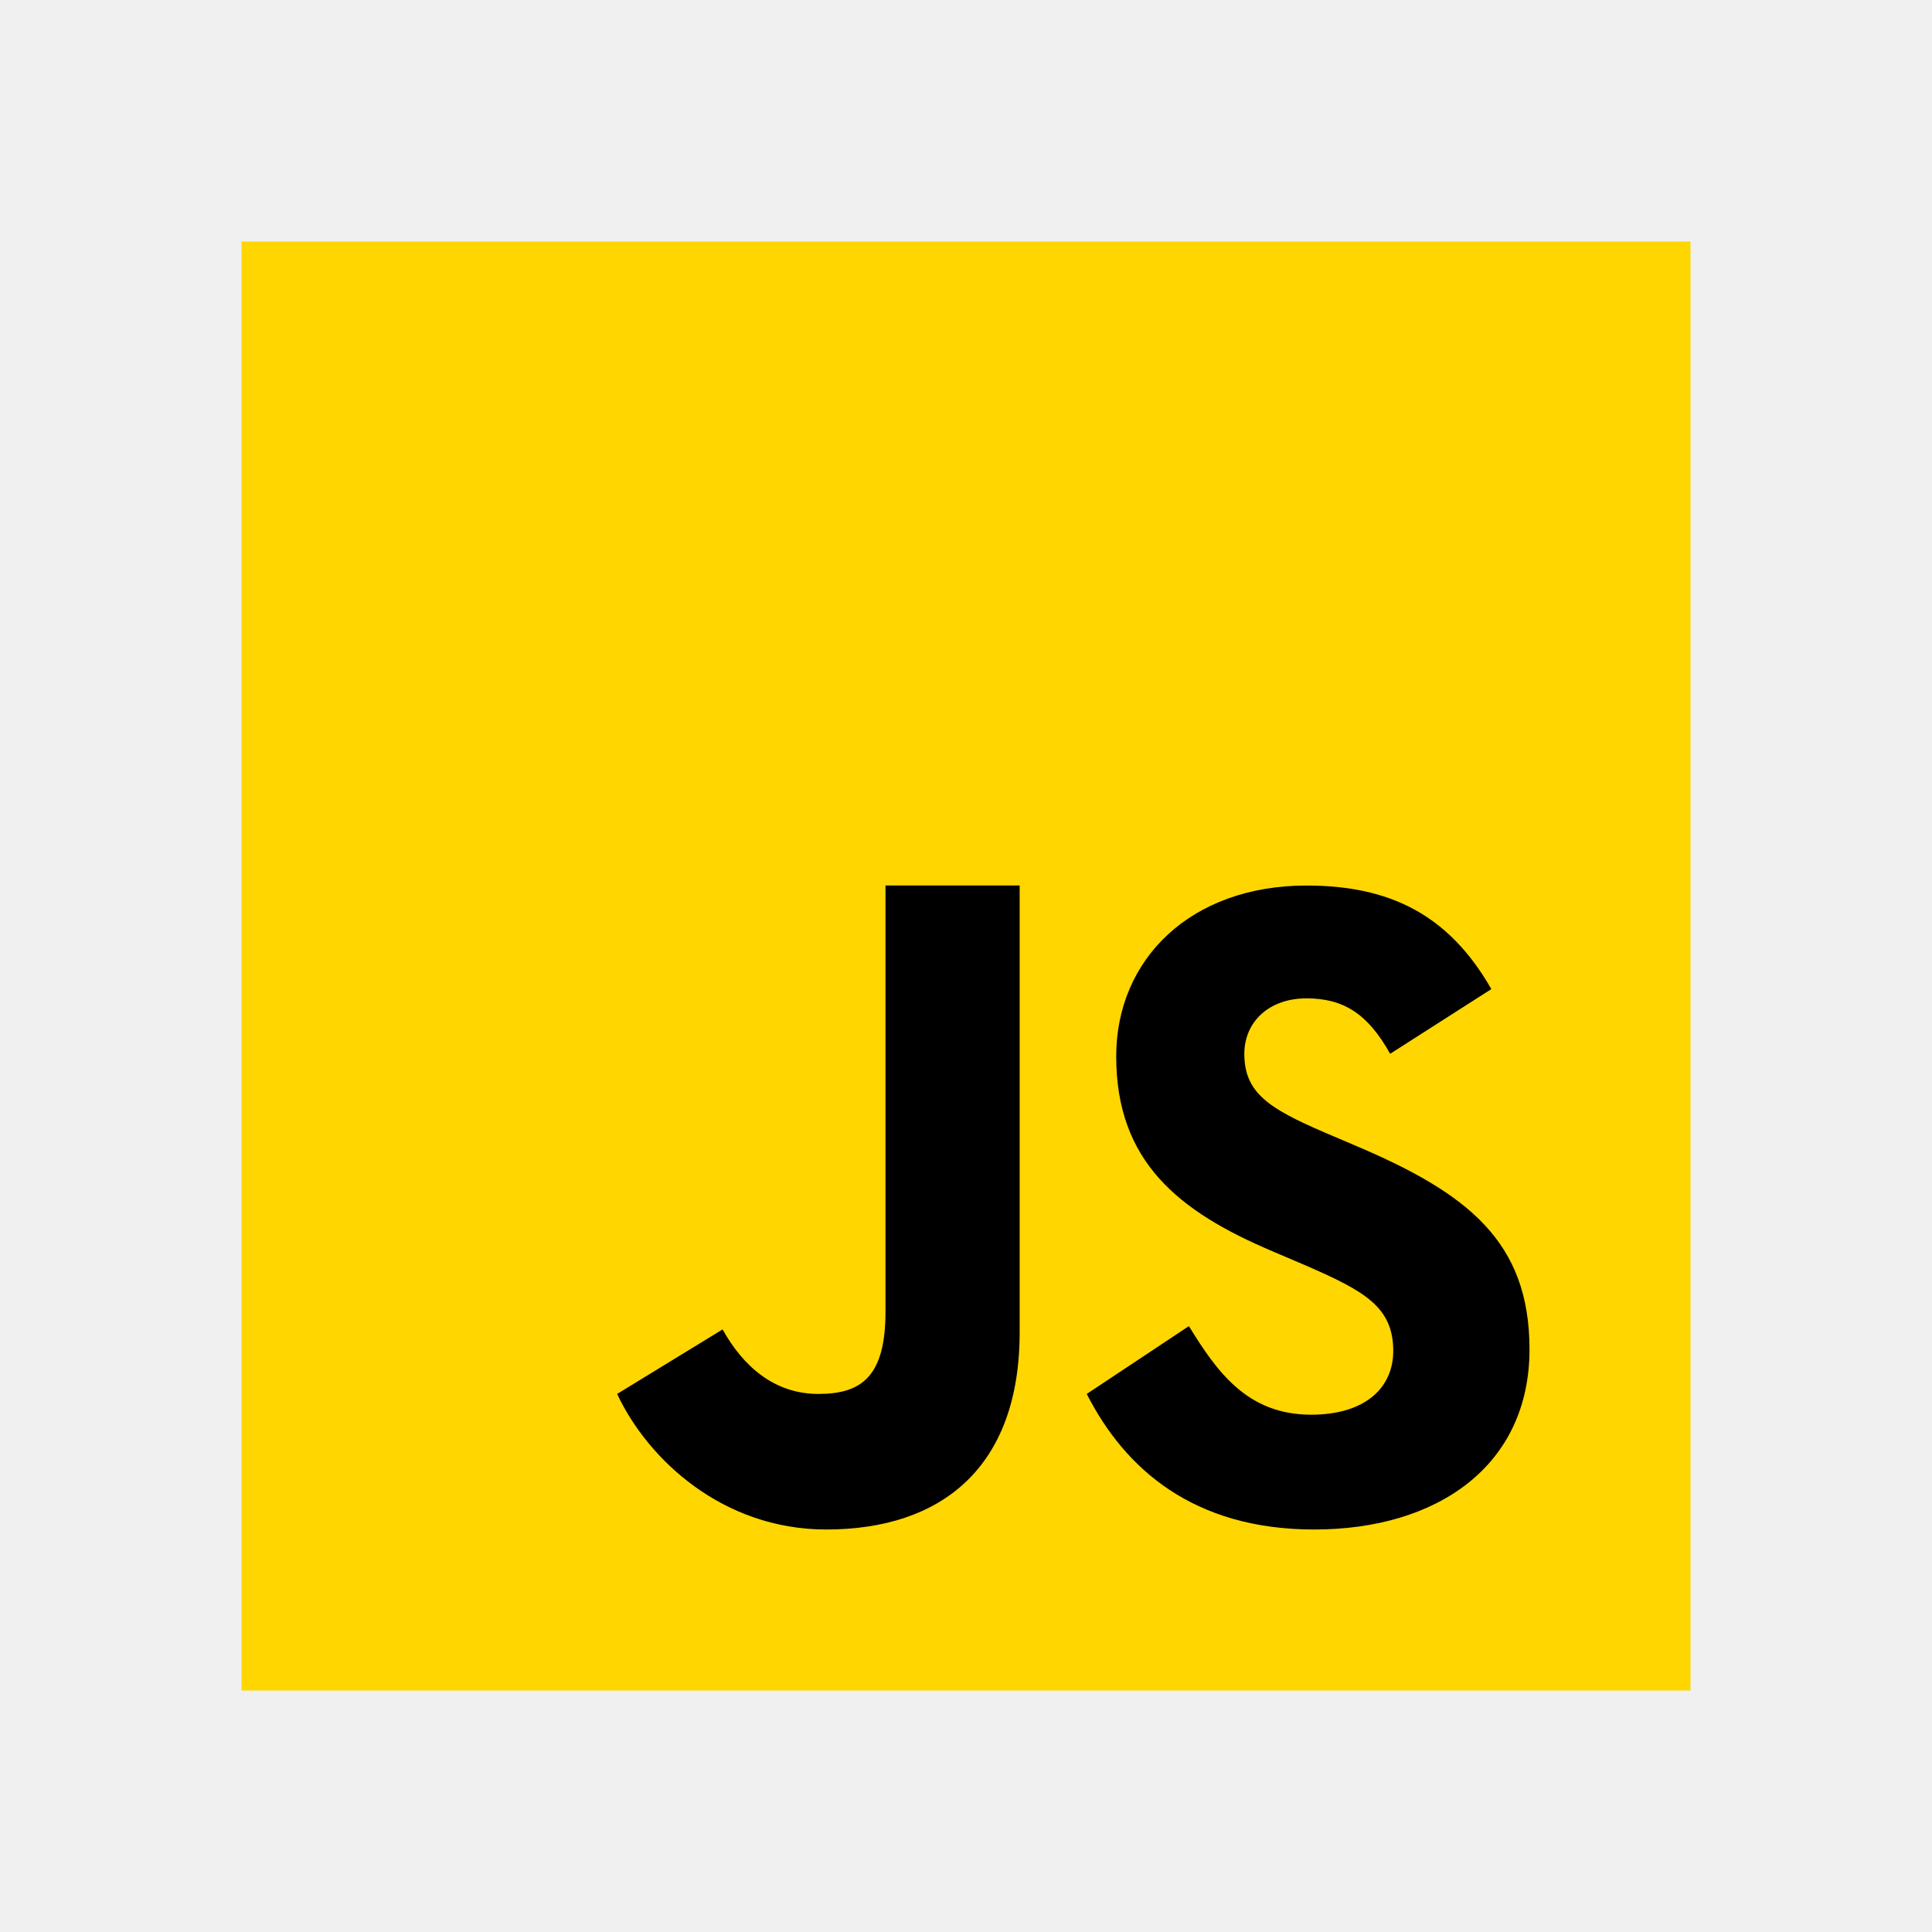
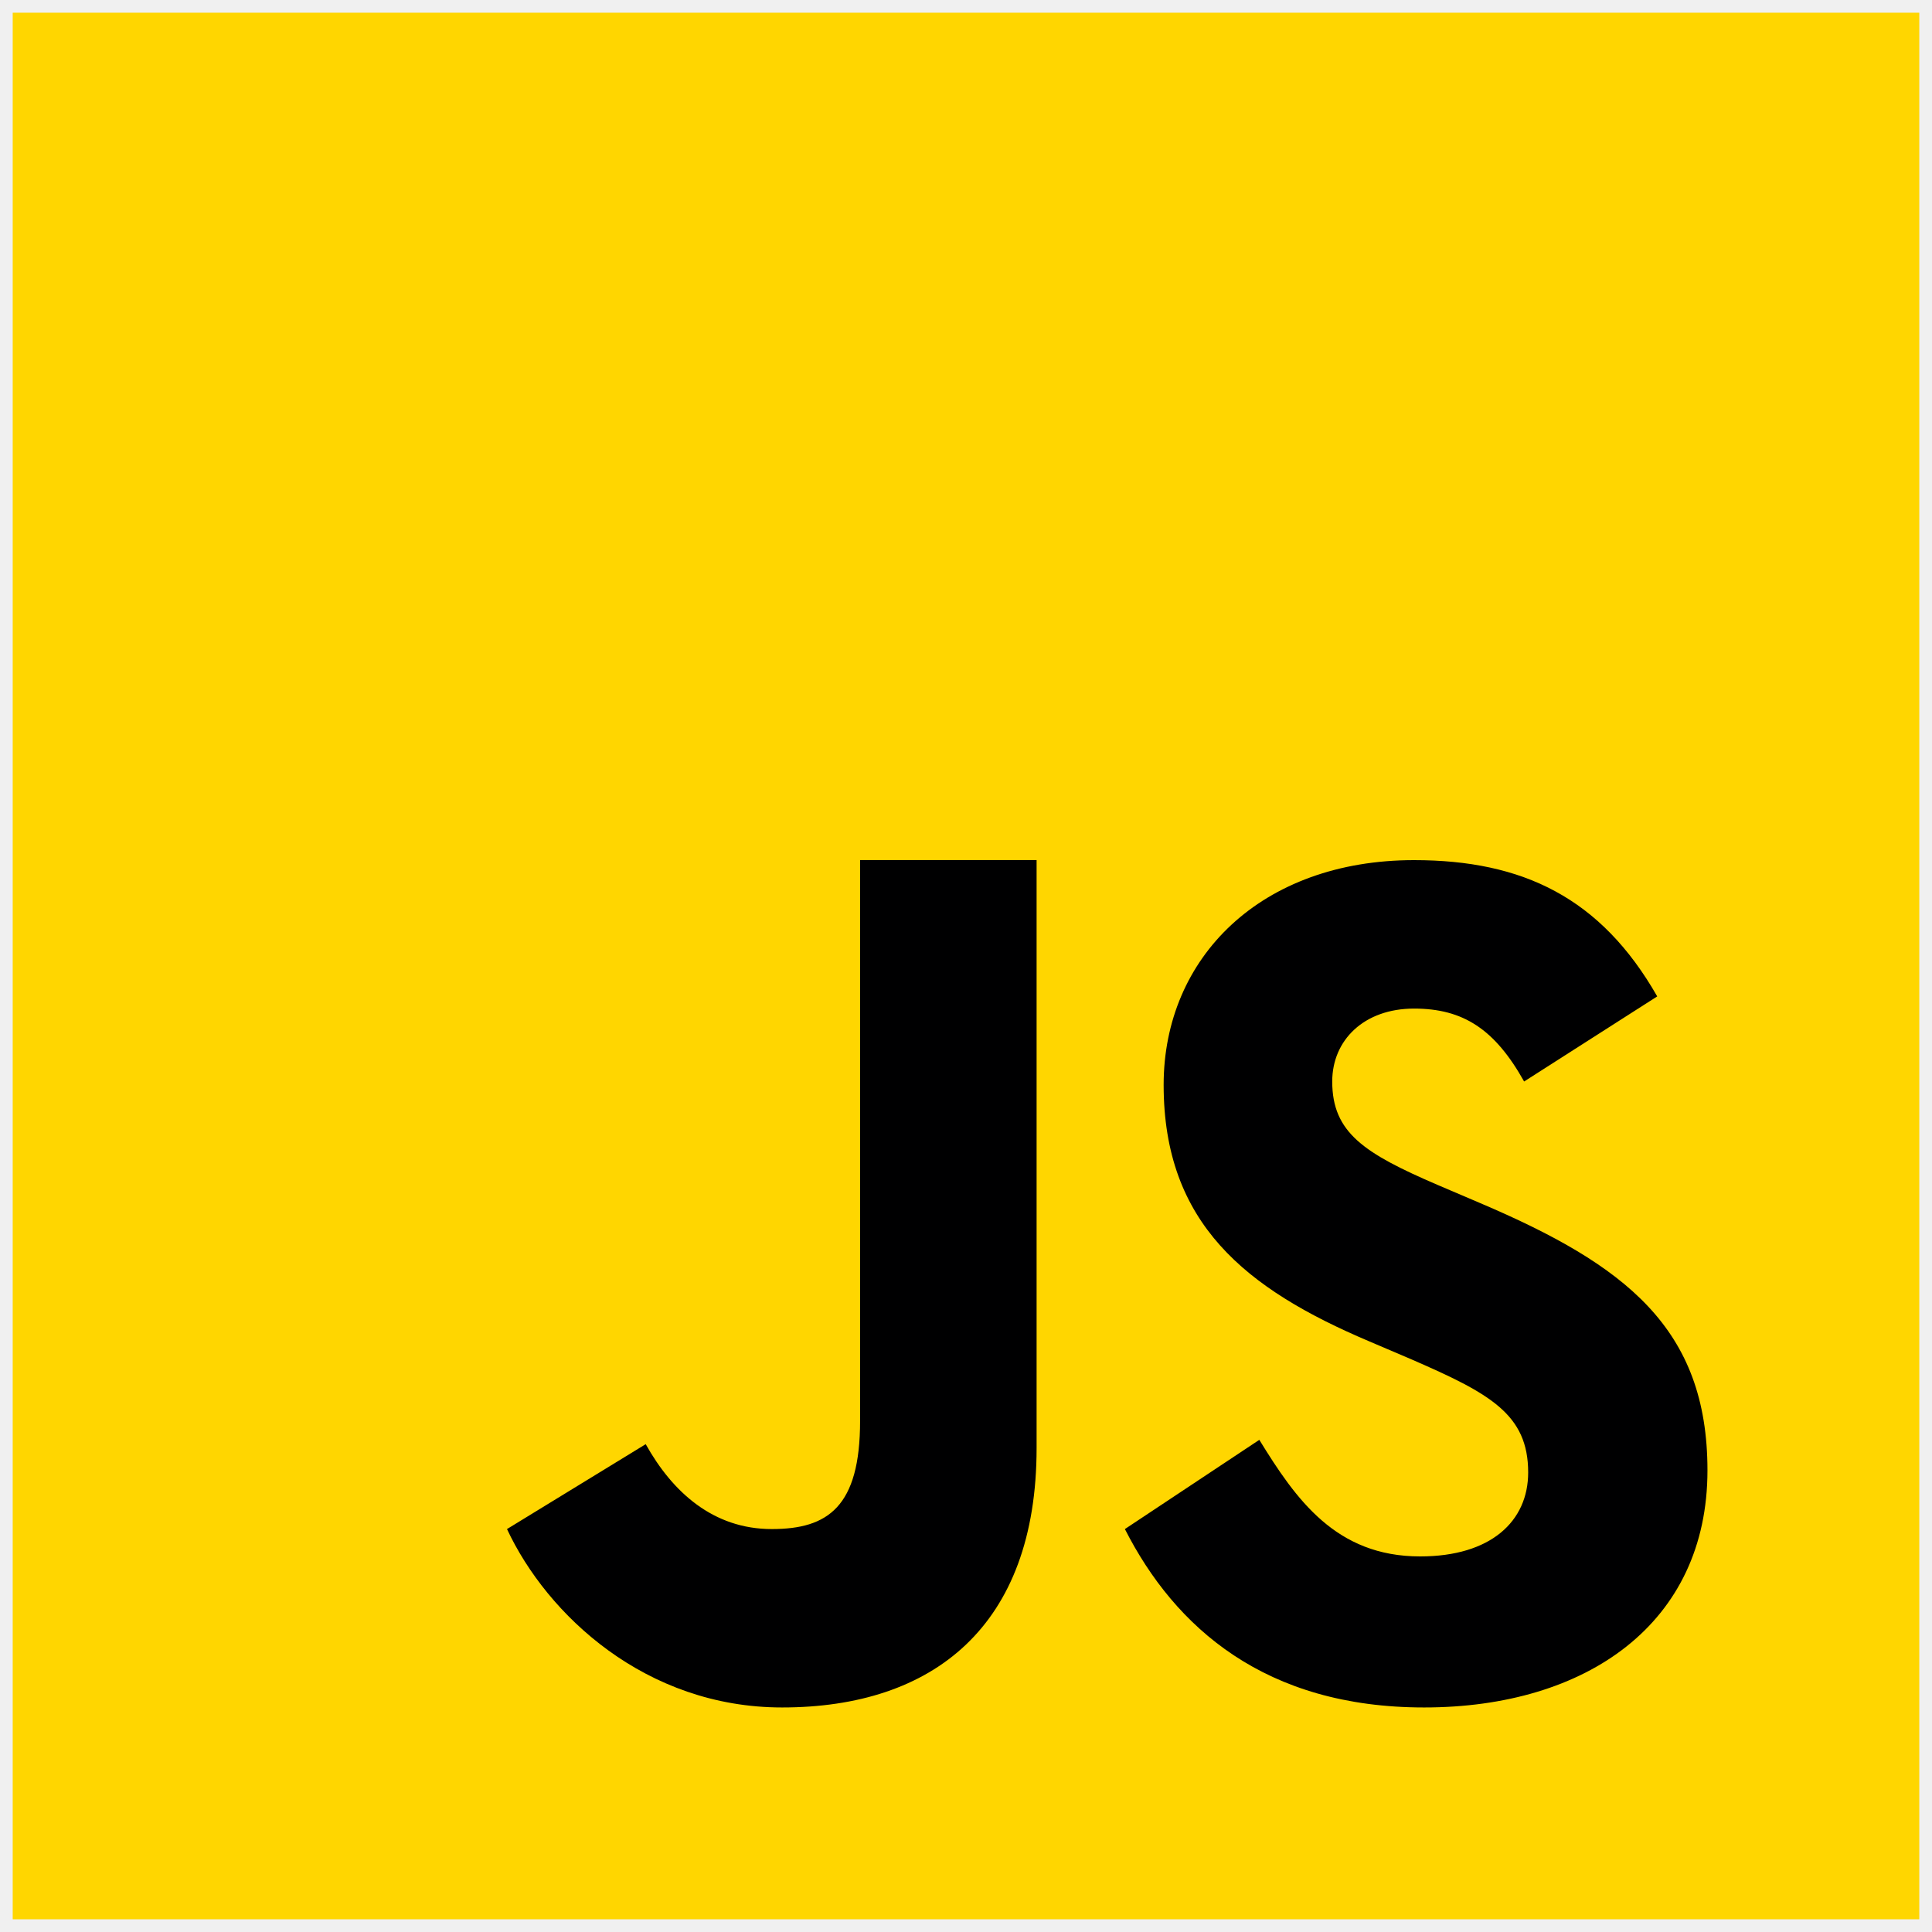
- <svg xmlns="http://www.w3.org/2000/svg" viewBox="0 0 48 48" width="50px" height="50px">
-   <path fill="#ffd600" d="M6,42V6h36v36H6z" />
-   <path fill="#000001" d="M29.538 32.947c.692 1.124 1.444 2.201 3.037 2.201 1.338 0 2.04-.665 2.04-1.585 0-1.101-.726-1.492-2.198-2.133l-.807-.344c-2.329-.988-3.878-2.226-3.878-4.841 0-2.41 1.845-4.244 4.728-4.244 2.053 0 3.528.711 4.592 2.573l-2.514 1.607c-.553-.988-1.151-1.377-2.078-1.377-.946 0-1.545.597-1.545 1.377 0 .964.6 1.354 1.985 1.951l.807.344C36.452 29.645 38 30.839 38 33.523 38 36.415 35.716 38 32.65 38c-2.999 0-4.702-1.505-5.65-3.368L29.538 32.947zM17.952 33.029c.506.906 1.275 1.603 2.381 1.603 1.058 0 1.667-.418 1.667-2.043V22h3.333v11.101c0 3.367-1.953 4.899-4.805 4.899-2.577 0-4.437-1.746-5.195-3.368L17.952 33.029z" />
+ <svg xmlns="http://www.w3.org/2000/svg" width="50" height="50" viewBox="0 0 50 50" fill="none">
+   <g clip-path="url(#clip0_225_40)">
+     <path d="M0.329 49.671V0.329H49.671V49.671H0.329Z" fill="#FFD600" />
+     <path d="M32.591 37.263C33.539 38.803 34.57 40.28 36.753 40.28C38.587 40.28 39.549 39.368 39.549 38.107C39.549 36.598 38.554 36.062 36.537 35.184L35.431 34.712C32.238 33.358 30.115 31.661 30.115 28.077C30.115 24.774 32.644 22.26 36.596 22.26C39.41 22.26 41.431 23.235 42.889 25.787L39.444 27.989C38.686 26.635 37.866 26.102 36.596 26.102C35.299 26.102 34.478 26.92 34.478 27.989C34.478 29.311 35.3 29.845 37.199 30.663L38.305 31.135C42.067 32.737 44.189 34.374 44.189 38.052C44.189 42.016 41.058 44.189 36.856 44.189C32.745 44.189 30.411 42.126 29.112 39.572L32.591 37.263ZM16.711 37.375C17.404 38.617 18.458 39.572 19.974 39.572C21.424 39.572 22.259 38.999 22.259 36.772V22.259H26.827V37.474C26.827 42.089 24.15 44.189 20.241 44.189C16.709 44.189 14.16 41.795 13.121 39.572L16.711 37.375Z" fill="#000001" />
+   </g>
+   <defs>
+     <clipPath id="clip0_225_40">
+       <rect width="50" height="50" fill="white" />
+     </clipPath>
+   </defs>
</svg>
